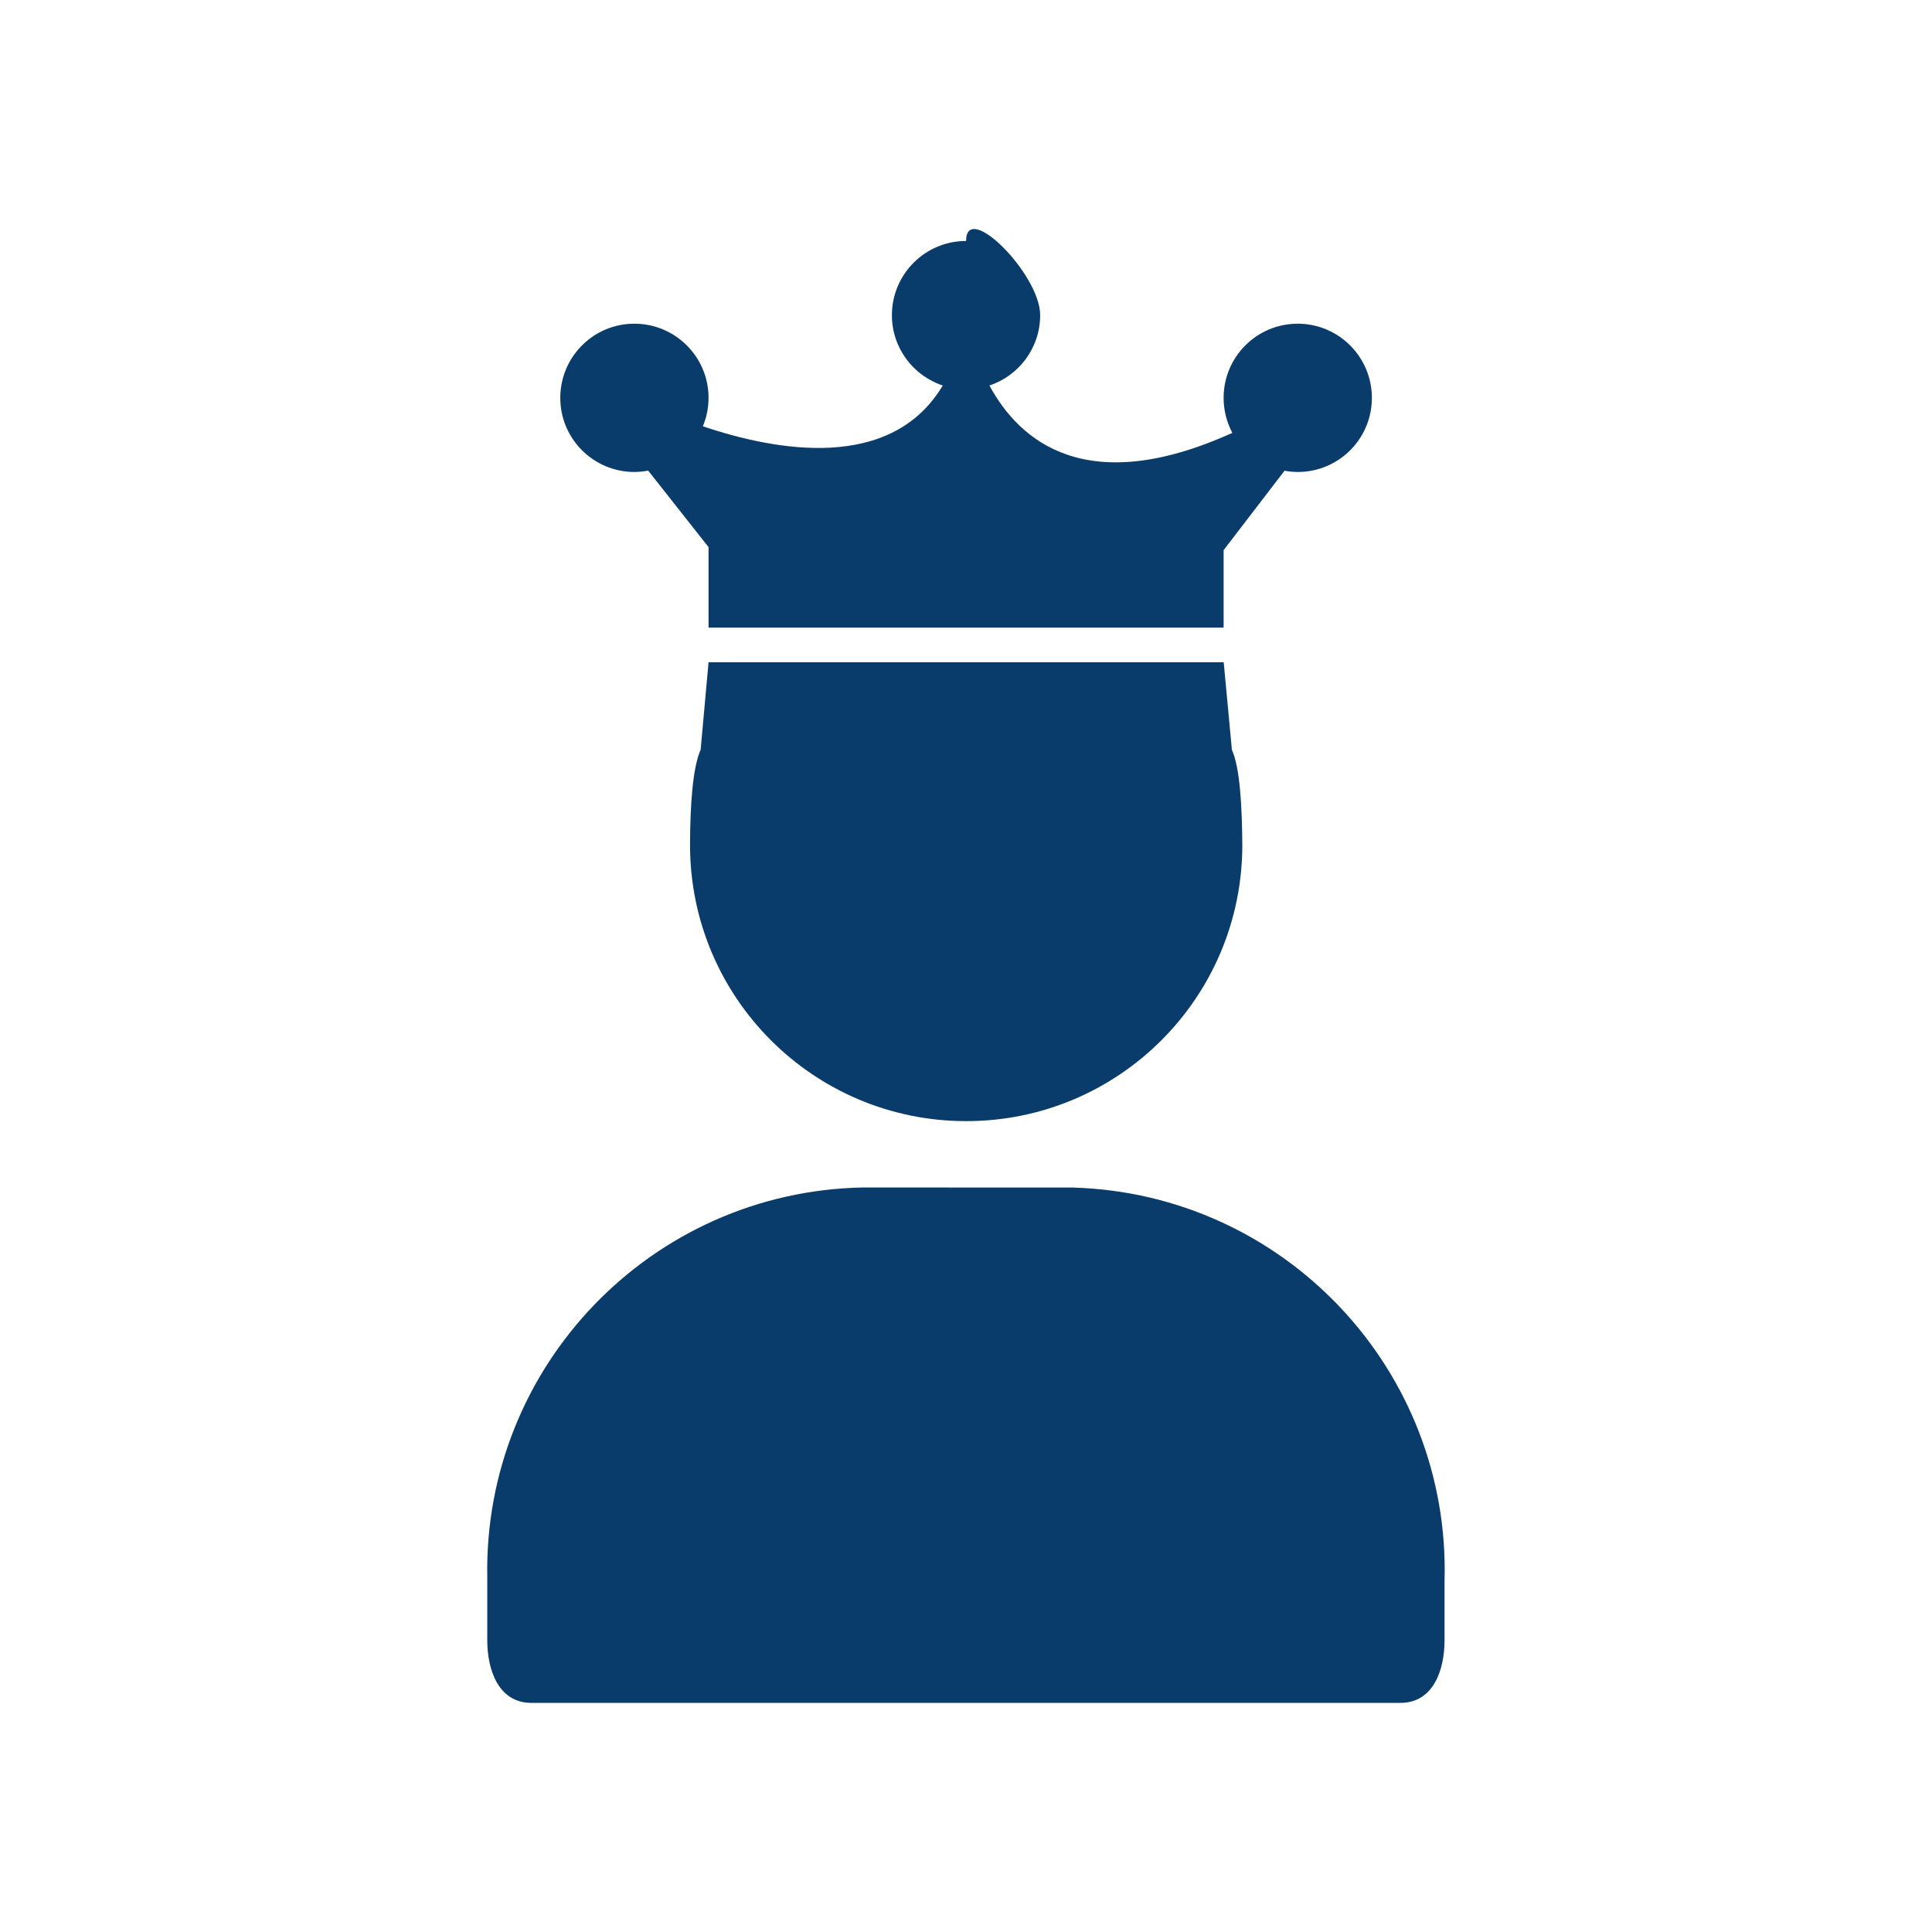
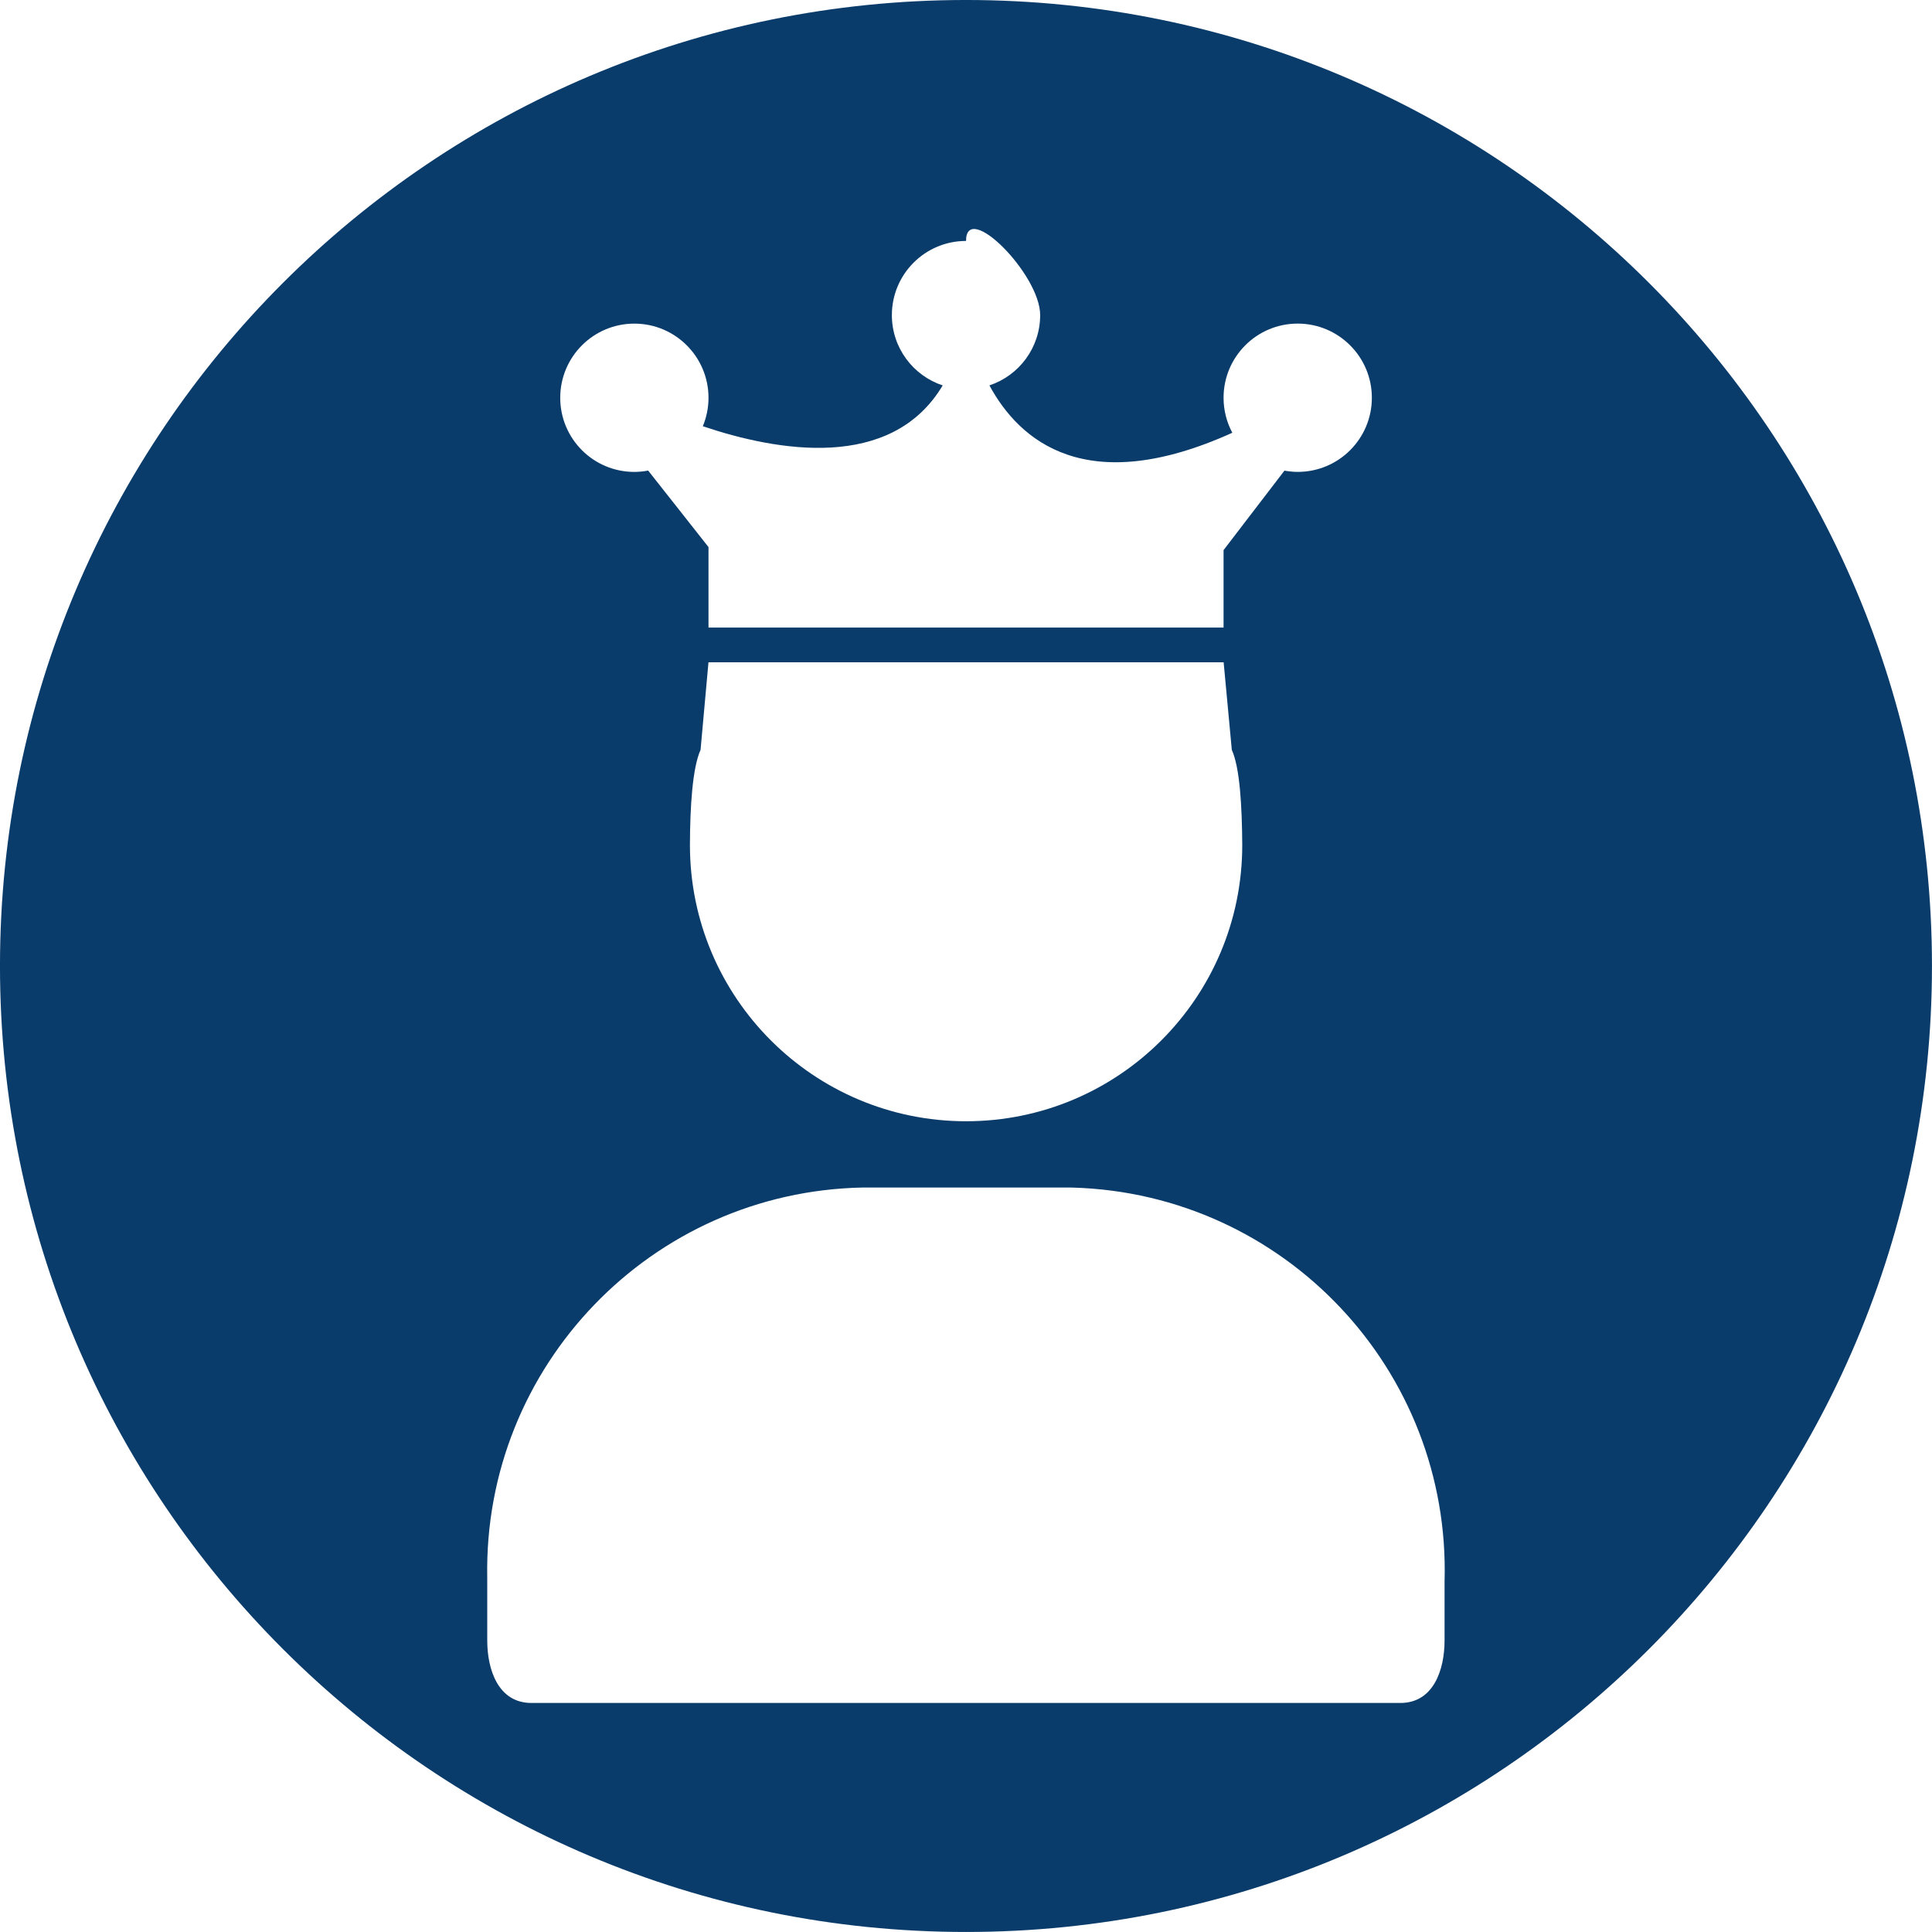
<svg xmlns="http://www.w3.org/2000/svg" xmlns:ns1="http://www.openswatchbook.org/uri/2009/osb" width="21.696mm" height="21.696mm" viewBox="0 0 21.696 21.696" version="1.1" id="svg9926">
  <defs id="defs9920">
-     <linearGradient id="linearGradient6323" ns1:paint="solid" gradientTransform="matrix(0.04744828,0,0,0.02031036,522.3683,225.3104)">
+     <linearGradient id="linearGradient6323" ns1:paint="solid" gradientTransform="matrix(0.1793321,0,0,0.07676357,1702.484,449.5063)">
      <stop style="stop-color:#0a3c6b;stop-opacity:1;" offset="0" id="stop6325" />
    </linearGradient>
    <linearGradient id="linearGradient11444" ns1:paint="solid" gradientTransform="translate(2986.816,905.159)">
      <stop style="stop-color:#ffffff;stop-opacity:1;" offset="0" id="stop11446" />
    </linearGradient>
  </defs>
  <g id="layer1" transform="translate(-66.44805,-103.8069)">
-     <path id="path1312" d="m 77.297,106.513 c -0.46,0 -0.833,0.373 -0.833,0.833 0,0.368 0.239,0.68 0.571,0.79 -0.578,0.968 -1.862,0.739 -2.694,0.458 0.041,-0.098 0.064,-0.206 0.064,-0.319 0,-0.46 -0.373,-0.833 -0.833,-0.833 -0.46,0 -0.832,0.373 -0.832,0.833 0,0.46 0.373,0.832 0.832,0.832 0.053,0 0.105,-0.006 0.155,-0.015 l 0.678,0.859 v 0.904 h 5.784 v -0.87 l 0.684,-0.892 c 0.048,0.009 0.098,0.014 0.149,0.014 0.46,0 0.832,-0.372 0.832,-0.832 0,-0.46 -0.373,-0.833 -0.833,-0.833 -0.46,0 -0.832,0.373 -0.832,0.833 0,0.142 0.036,0.276 0.098,0.393 -1.639,0.742 -2.391,0.091 -2.728,-0.532 0.331,-0.11 0.57,-0.422 0.57,-0.79 0,-0.46 -0.832,-1.293 -0.832,-0.833 z m -2.892,4.731 -0.089,0.983 c -0.09,0.199 -0.118,0.632 -0.119,1.069 0,1.713 1.388,3.101 3.101,3.101 1.713,0 3.101,-1.388 3.101,-3.101 -0.003,-0.438 -0.027,-0.87 -0.117,-1.069 l -0.092,-0.983 z m 1.734,5.898 c -2.375,0.045 -4.263,2.006 -4.219,4.38 v 0.044 0.661 c 0,0.331 0.124,0.703 0.496,0.703 h 9.758 c 0.372,0 0.496,-0.372 0.496,-0.703 v -0.661 c 0.069,-2.374 -1.799,-4.354 -4.172,-4.423 v 0 c -0.015,0 -0.029,0 -0.043,0 z" style="display:inline;fill:url(#linearGradient6323);stroke:none;stroke-width:0.079;stroke-miterlimit:4;stroke-dasharray:none;stroke-opacity:1" />
+     <g style="display:inline" id="g2592" transform="matrix(0.2645833,0,0,0.2645833,-202.5561,-109.99)">
+       <circle r="41" cy="849.051" cx="1057.708" id="path2586" style="opacity:1;fill:url(#linearGradient6323);fill-opacity:1;fill-rule:evenodd;stroke:none;stroke-width:4.516;stroke-linecap:round;stroke-linejoin:miter;stroke-miterlimit:4;stroke-dasharray:none;stroke-dashoffset:0;stroke-opacity:1" />
+       <path style="fill:url(#linearGradient11444);stroke:none;stroke-width:0.298;stroke-miterlimit:4;stroke-dasharray:none;stroke-opacity:1" d="m 1057.71,818.278 c -1.738,0 -3.147,1.409 -3.147,3.148 0,1.392 0.904,2.569 2.157,2.984 -2.184,3.657 -7.037,2.793 -10.181,1.732 0.154,-0.372 0.241,-0.779 0.241,-1.207 0,-1.738 -1.41,-3.148 -3.147,-3.148 -1.738,0 -3.146,1.409 -3.146,3.148 0,1.738 1.408,3.146 3.146,3.146 0.2,0 0.396,-0.021 0.586,-0.057 l 2.561,3.247 v 3.416 h 21.861 v -3.287 l 2.584,-3.373 c 0.182,0.033 0.371,0.053 0.564,0.053 1.738,0 3.146,-1.408 3.146,-3.146 0,-1.738 -1.41,-3.148 -3.148,-3.148 -1.738,0 -3.146,1.409 -3.146,3.148 0,0.537 0.135,1.042 0.372,1.485 -6.195,2.806 -9.035,0.345 -10.31,-2.01 1.252,-0.416 2.154,-1.594 2.154,-2.984 0,-1.738 -3.146,-4.885 -3.146,-3.148 z m -10.931,17.883 -0.336,3.717 c -0.34,0.754 -0.447,2.388 -0.451,4.042 0,6.473 5.248,11.721 11.721,11.721 6.473,0 11.721,-5.248 11.721,-11.721 -0.01,-1.654 -0.102,-3.289 -0.443,-4.042 l -0.347,-3.717 z m 6.555,22.293 c -8.975,0.169 -16.113,7.581 -15.945,16.555 v 0.166 2.5 c 0,1.25 0.469,2.656 1.876,2.656 h 36.88 c 1.407,0 1.876,-1.406 1.876,-2.656 v -2.5 c 0.26,-8.971 -6.799,-16.456 -15.77,-16.718 v 0 c -0.055,-0.002 -0.109,-0.002 -0.163,-0.003 z" id="path2588" />
+     </g>
  </g>
</svg>
